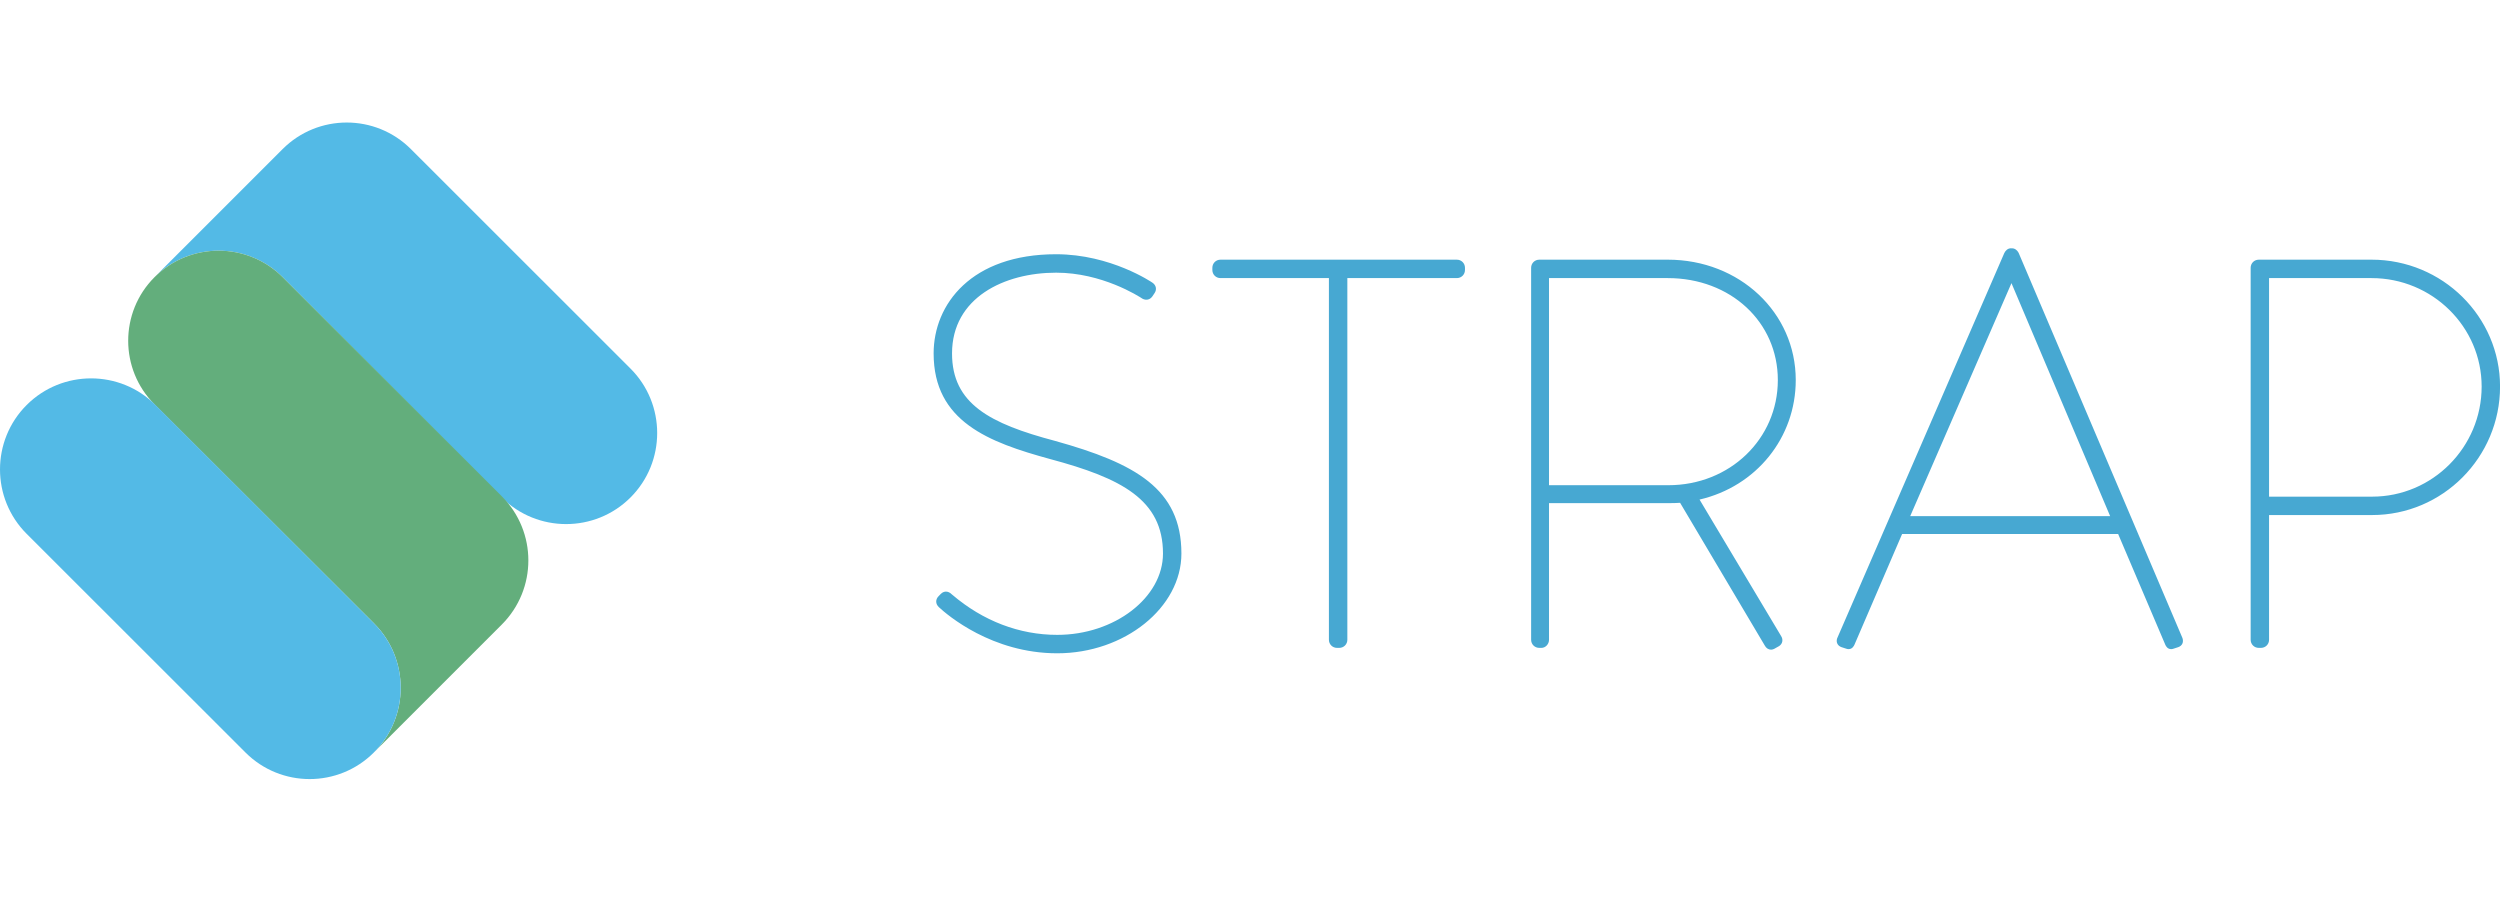
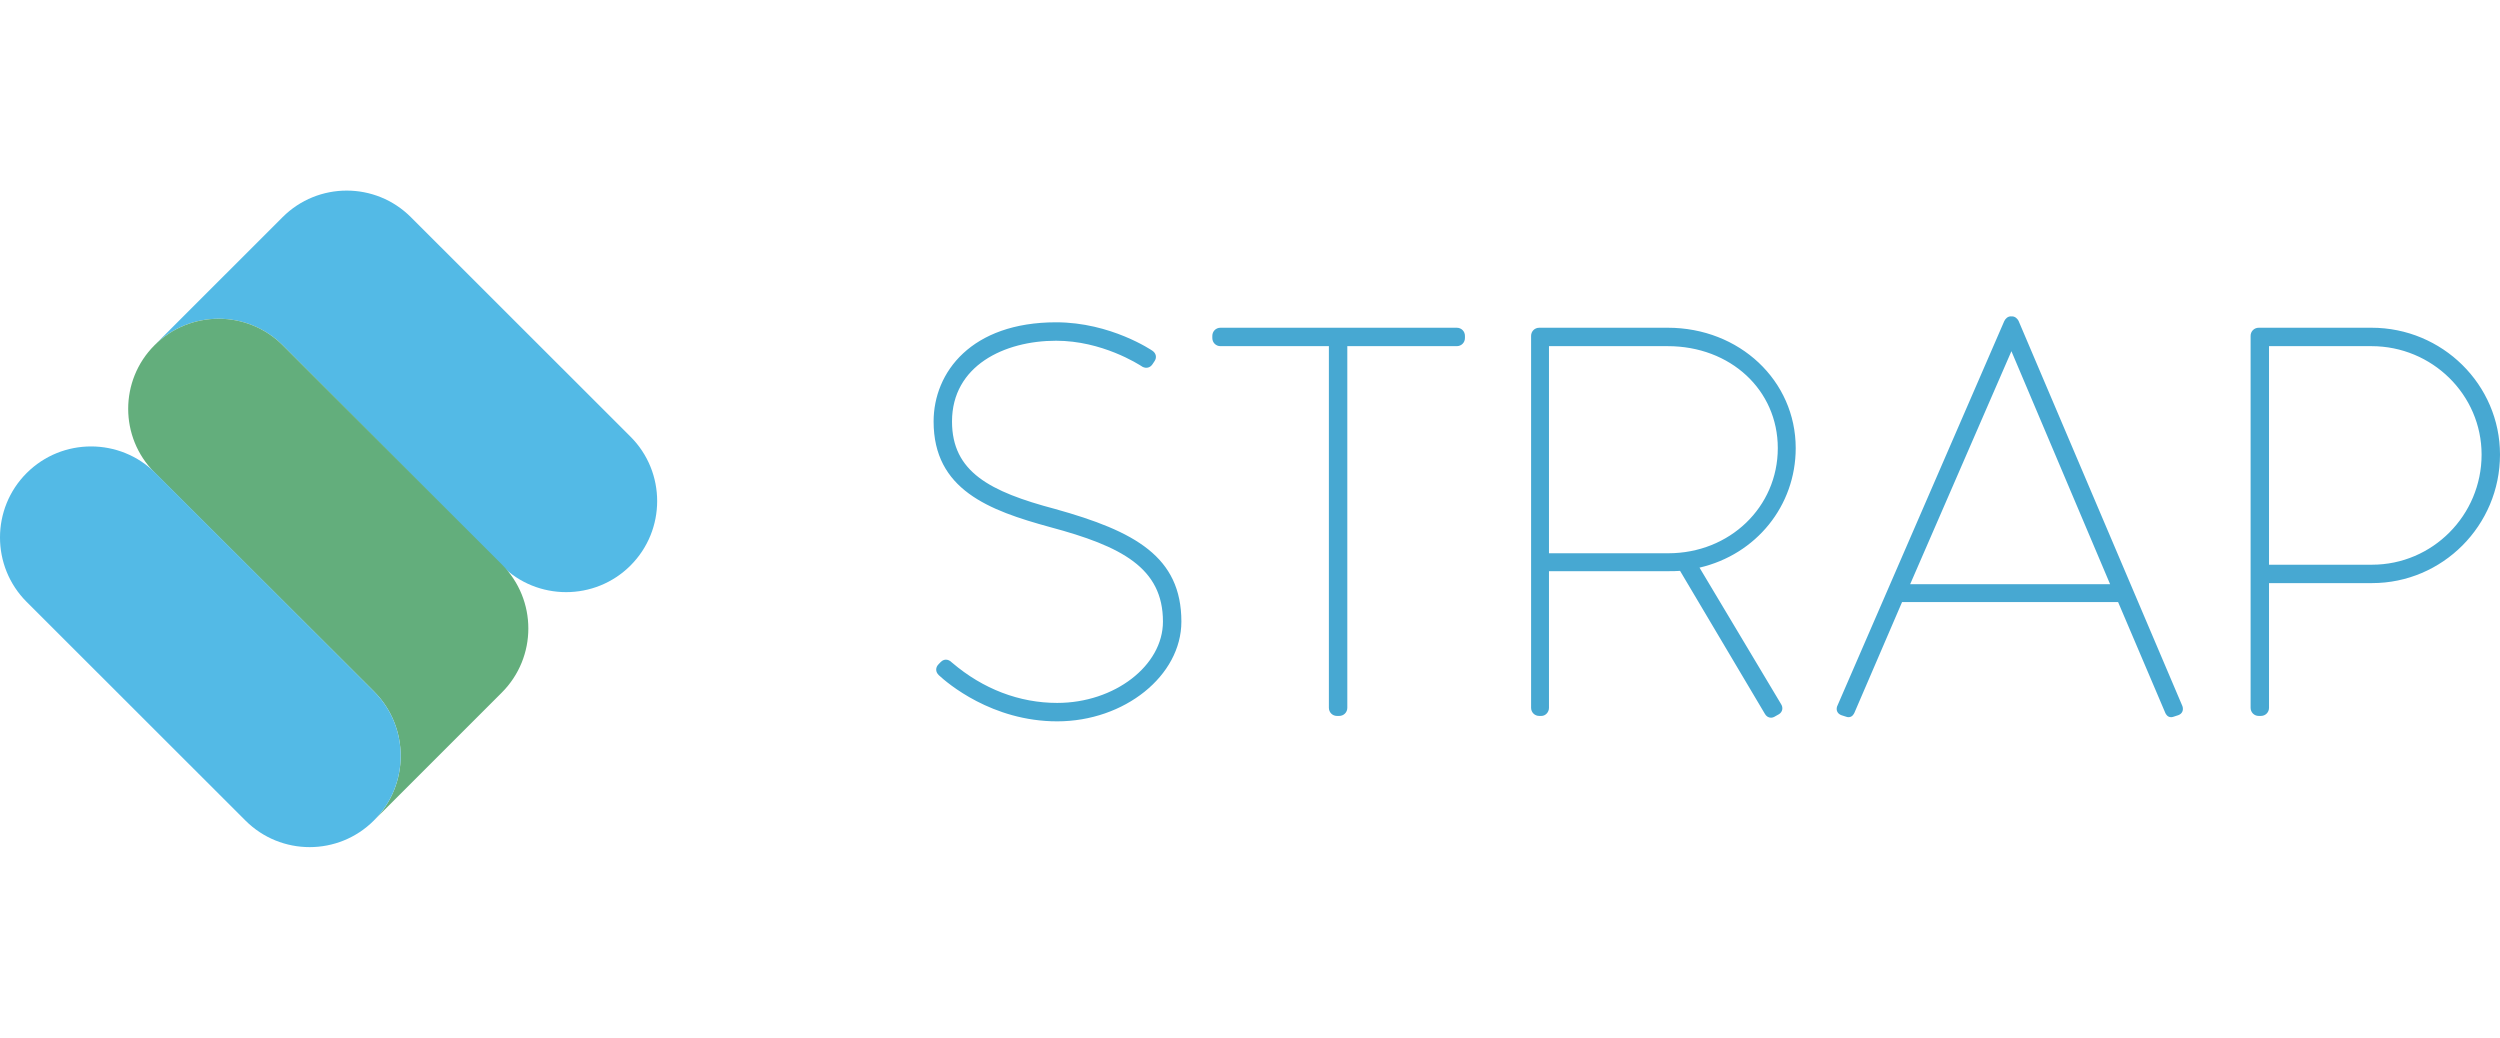
- <svg xmlns="http://www.w3.org/2000/svg" id="svg2" xml:space="preserve" height="331.13" width="918.16" version="1.1">
+ <svg xmlns="http://www.w3.org/2000/svg" id="svg2" xml:space="preserve" height="381.124" width="918.177" version="1.1">
  <defs id="defs6">
    <clipPath id="clipPath16" clipPathUnits="userSpaceOnUse">
-       <path id="path18" d="m196.76,368.43-37.652-37.647c10.414,10.408,27.297,10.408,37.705,0l64.323-64.7c10.441-10.433,27.417-10.434,37.854,0,10.439,10.441,10.439,27.424,0,37.852l-64.531,64.495c-5.204,5.205-12.025,7.808-18.847,7.808s-13.645-2.603-18.852-7.808" />
+       <path id="path18" d="m 196.76,368.43 -37.652,-37.647 c 10.414,10.408 27.297,10.408 37.705,0 l 64.323,-64.7 c 10.441,-10.433 27.417,-10.434 37.854,0 10.439,10.441 10.439,27.424 0,37.852 l -64.531,64.495 c -5.204,5.205 -12.025,7.808 -18.847,7.808 -6.822,0 -13.645,-2.603 -18.852,-7.808" />
    </clipPath>
    <linearGradient id="linearGradient24" gradientUnits="userSpaceOnUse" gradientTransform="matrix(102.2919,-102.2919,-102.2919,-102.2919,178.2261,368.1836)">
      <stop id="stop26" stop-color="#53bae6" offset="0" />
      <stop id="stop28" stop-color="#6dc185" offset="1" />
    </linearGradient>
    <clipPath id="clipPath36" clipPathUnits="userSpaceOnUse">
-       <path id="path38" d="m159.11,330.78c-10.284-10.297-10.284-27.036,0-37.321l64.527-64.394c10.437-10.437,10.437-27.419,0-37.854l37.52,37.52c10.416,10.409,10.416,27.292,0,37.702l-64.342,64.347c-5.204,5.204-12.027,7.806-18.851,7.806-6.823,0-13.647-2.602-18.854-7.806" />
+       <path id="path38" d="m 159.11,330.78 c -10.284,-10.297 -10.284,-27.036 0,-37.321 l 64.527,-64.394 c 10.437,-10.437 10.437,-27.419 0,-37.854 l 37.52,37.52 c 10.416,10.409 10.416,27.292 0,37.702 l -64.342,64.347 c -5.204,5.204 -12.027,7.806 -18.851,7.806 -6.823,0 -13.647,-2.602 -18.854,-7.806" />
    </clipPath>
    <linearGradient id="linearGradient44" gradientUnits="userSpaceOnUse" gradientTransform="matrix(97.09587,-97.09587,-97.09587,-97.09587,152.5522,318.6694)">
      <stop id="stop46" stop-color="#63ae7c" offset="0" />
      <stop id="stop48" stop-color="#47a8d2" offset="1" />
    </linearGradient>
    <clipPath id="clipPath56" clipPathUnits="userSpaceOnUse">
-       <path id="path58" d="m121.56,293.24c-10.435-10.433-10.435-27.416,0.007-37.853l64.295-64.248c10.408-10.4,27.292-10.4,37.7,0l0.073,0.081c10.437,10.435,10.437,27.417,0,37.854l-64.218,64.166c-5.217,5.218-12.071,7.828-18.926,7.828s-13.711-2.61-18.931-7.828" />
+       <path id="path58" d="m 121.56,293.24 c -10.435,-10.433 -10.435,-27.416 0.007,-37.853 l 64.295,-64.248 c 10.408,-10.4 27.292,-10.4 37.7,0 l 0.073,0.081 c 10.437,10.435 10.437,27.417 0,37.854 l -64.218,64.166 c -5.217,5.218 -12.071,7.828 -18.926,7.828 -6.855,0 -13.711,-2.61 -18.931,-7.828" />
    </clipPath>
    <linearGradient id="linearGradient64" gradientUnits="userSpaceOnUse" gradientTransform="matrix(102.0516,-102.0516,-102.0516,-102.0516,115.292,299.5352)">
      <stop id="stop66" stop-color="#53bae6" offset="0" />
      <stop id="stop68" stop-color="#6dc185" offset="1" />
    </linearGradient>
    <clipPath id="clipPath76" clipPathUnits="userSpaceOnUse">
-       <path id="path78" d="m704.57,339.29c-0.948,0-1.626-0.713-1.952-1.402l-49.125-113.24c-0.359-1.133,0.158-2.16,1.299-2.555l1.403-0.452c0.225-0.082,0.45-0.124,0.667-0.124,1.095,0,1.541,0.911,1.725,1.285l14.003,32.533h63.48l13.881-32.59c0.148-0.302,0.597-1.228,1.697-1.228,0.212,0,0.437,0.039,0.636,0.112l1.456,0.474c1.135,0.396,1.635,1.444,1.228,2.66l-48.148,113.2c-0.334,0.639-1.017,1.321-1.928,1.321h-0.322zm0.153-10.24,28.997-68.464-58.752,0,29.755,68.464zm-316.68-20.66c0-20.007,16.192-26.095,34.234-31.027,20.997-5.622,33.153-11.969,33.153-27.76,0-12.951-14.227-23.894-31.068-23.894-11.124,0-21.785,4.075-30.835,11.783l-0.122,0.098c-0.542,0.551-1.127,0.828-1.738,0.828-0.382,0-0.955-0.116-1.514-0.676l-0.601-0.617c-0.49-0.475-0.75-1.037-0.75-1.62,0-0.596,0.256-1.145,0.77-1.646,2.438-2.267,15.571-13.565,34.79-13.565,19.774,0,36.481,13.42,36.481,29.309,0,19.033-13.603,26.544-37.104,33.09-19.183,5.079-30.288,10.912-30.288,25.697,0,16.394,15.363,23.734,30.583,23.734,13.441,0,24.147-6.838,25.412-7.671,1.11-0.553,2.219-0.25,2.9,0.75l0.639,0.963c0.692,1.049,0.421,2.291-0.65,3.015-0.122,0.085-12.219,8.36-28.301,8.36-24.862,0-35.991-14.641-35.991-29.151m389.34,27.552c-1.336,0-2.382-1.051-2.382-2.389v-109.28c0-1.337,1.046-2.386,2.382-2.386h0.637c1.34,0,2.389,1.049,2.389,2.386v36.638h30.272c20.729,0,37.595,16.941,37.595,37.761,0,20.554-16.936,37.272-37.754,37.272h-33.139zm3.026-5.411,30.113,0c17.836,0,32.346-14.291,32.346-31.861,0-17.838-14.439-32.353-32.187-32.353h-30.272v64.214zm-214.42,5.411c-1.342,0-2.395-1.051-2.395-2.389v-109.28c0-1.337,1.053-2.386,2.395-2.386h0.634c1.206,0,2.228,1.094,2.228,2.386v40.144h35.056c1.163,0,2.272,0,3.458,0.091l24.88-41.938c0.394-0.757,1.082-1.208,1.839-1.208,0.245,0,0.469,0.046,0.863,0.202l1.519,0.853c1.03,0.684,1.251,1.924,0.55,2.987l-23.937,40.053c16.687,3.879,28.265,18.197,28.265,35.119,0,19.833-16.518,35.368-37.6,35.368h-37.755zm2.862-5.411,34.893,0c18.434,0,32.337-12.878,32.337-29.957,0-17.323-14.132-30.895-32.174-30.895h-35.056v60.852zm-96.534,5.411c-1.334,0-2.381-1.051-2.381-2.389v-0.632c0-1.338,1.047-2.39,2.381-2.39h31.866v-106.26c0-1.337,1.047-2.386,2.384-2.386h0.633c1.344,0,2.398,1.049,2.398,2.386v106.26h32.176c1.337,0,2.385,1.052,2.385,2.39v0.632c0,1.338-1.048,2.389-2.385,2.389h-69.457z" />
+       <path id="path78" d="m 704.57,339.29 c -0.948,0 -1.626,-0.713 -1.952,-1.402 l -49.125,-113.24 c -0.359,-1.133 0.158,-2.16 1.299,-2.555 l 1.403,-0.452 c 0.225,-0.082 0.45,-0.124 0.667,-0.124 1.095,0 1.541,0.911 1.725,1.285 l 14.003,32.533 h 63.48 l 13.881,-32.59 c 0.148,-0.302 0.597,-1.228 1.697,-1.228 0.212,0 0.437,0.039 0.636,0.112 l 1.456,0.474 c 1.135,0.396 1.635,1.444 1.228,2.66 l -48.148,113.2 c -0.334,0.639 -1.017,1.321 -1.928,1.321 h -0.322 z m 0.153,-10.24 28.997,-68.464 -58.752,0 29.755,68.464 z m -316.68,-20.66 c 0,-20.007 16.192,-26.095 34.234,-31.027 20.997,-5.622 33.153,-11.969 33.153,-27.76 0,-12.951 -14.227,-23.894 -31.068,-23.894 -11.124,0 -21.785,4.075 -30.835,11.783 l -0.122,0.098 c -0.542,0.551 -1.127,0.828 -1.738,0.828 -0.382,0 -0.955,-0.116 -1.514,-0.676 l -0.601,-0.617 c -0.49,-0.475 -0.75,-1.037 -0.75,-1.62 0,-0.596 0.256,-1.145 0.77,-1.646 2.438,-2.267 15.571,-13.565 34.79,-13.565 19.774,0 36.481,13.42 36.481,29.309 0,19.033 -13.603,26.544 -37.104,33.09 -19.183,5.079 -30.288,10.912 -30.288,25.697 0,16.394 15.363,23.734 30.583,23.734 13.441,0 24.147,-6.838 25.412,-7.671 1.11,-0.553 2.219,-0.25 2.9,0.75 l 0.639,0.963 c 0.692,1.049 0.421,2.291 -0.65,3.015 -0.122,0.085 -12.219,8.36 -28.301,8.36 -24.862,0 -35.991,-14.641 -35.991,-29.151 m 389.34,27.552 c -1.336,0 -2.382,-1.051 -2.382,-2.389 v -109.28 c 0,-1.337 1.046,-2.386 2.382,-2.386 h 0.637 c 1.34,0 2.389,1.049 2.389,2.386 v 36.638 h 30.272 c 20.729,0 37.595,16.941 37.595,37.761 0,20.554 -16.936,37.272 -37.754,37.272 h -33.139 z m 3.026,-5.411 30.113,0 c 17.836,0 32.346,-14.291 32.346,-31.861 0,-17.838 -14.439,-32.353 -32.187,-32.353 h -30.272 v 64.214 z m -214.42,5.411 c -1.342,0 -2.395,-1.051 -2.395,-2.389 v -109.28 c 0,-1.337 1.053,-2.386 2.395,-2.386 h 0.634 c 1.206,0 2.228,1.094 2.228,2.386 v 40.144 h 35.056 c 1.163,0 2.272,0 3.458,0.091 l 24.88,-41.938 c 0.394,-0.757 1.082,-1.208 1.839,-1.208 0.245,0 0.469,0.046 0.863,0.202 l 1.519,0.853 c 1.03,0.684 1.251,1.924 0.55,2.987 l -23.937,40.053 c 16.687,3.879 28.265,18.197 28.265,35.119 0,19.833 -16.518,35.368 -37.6,35.368 h -37.755 z m 2.862,-5.411 34.893,0 c 18.434,0 32.337,-12.878 32.337,-29.957 0,-17.323 -14.132,-30.895 -32.174,-30.895 h -35.056 v 60.852 z m -96.534,5.411 c -1.334,0 -2.381,-1.051 -2.381,-2.389 v -0.632 c 0,-1.338 1.047,-2.39 2.381,-2.39 h 31.866 v -106.26 c 0,-1.337 1.047,-2.386 2.384,-2.386 h 0.633 c 1.344,0 2.398,1.049 2.398,2.386 v 106.26 h 32.176 c 1.337,0 2.385,1.052 2.385,2.39 v 0.632 c 0,1.338 -1.048,2.389 -2.385,2.389 h -69.457 z" />
    </clipPath>
    <linearGradient id="linearGradient84" gradientUnits="userSpaceOnUse" gradientTransform="matrix(460.2275,0,0,-460.2275,388.0352,279.793)">
      <stop id="stop86" stop-color="#47a8d2" offset="0" />
      <stop id="stop88" stop-color="#63ae7c" offset="1" />
    </linearGradient>
  </defs>
-   <g id="g10" transform="matrix(1.25,0,0,-1.25,-142.1658,515.2988)">
+   <g id="g10" transform="matrix(1.25,0,0,-1.25,-142.1683,540.2975)">
    <g id="g12">
      <g id="g14" clip-path="url(#clipPath16)">
        <g id="g20">
          <g id="g22">
-             <path id="path30" fill="url(#linearGradient24)" d="m196.76,368.43-37.652-37.647c10.414,10.408,27.297,10.408,37.705,0l64.323-64.7c10.441-10.433,27.417-10.434,37.854,0,10.439,10.441,10.439,27.424,0,37.852l-64.531,64.495c-5.204,5.205-12.025,7.808-18.847,7.808s-13.645-2.603-18.852-7.808" />
+             <path id="path30" d="m 196.76,368.43 -37.652,-37.647 c 10.414,10.408 27.297,10.408 37.705,0 l 64.323,-64.7 c 10.441,-10.433 27.417,-10.434 37.854,0 10.439,10.441 10.439,27.424 0,37.852 l -64.531,64.495 c -5.204,5.205 -12.025,7.808 -18.847,7.808 -6.822,0 -13.645,-2.603 -18.852,-7.808" style="fill:url(#linearGradient24)" />
          </g>
        </g>
      </g>
    </g>
    <g id="g32">
      <g id="g34" clip-path="url(#clipPath36)">
        <g id="g40">
          <g id="g42">
-             <path id="path50" fill="url(#linearGradient44)" d="m159.11,330.78c-10.284-10.297-10.284-27.036,0-37.321l64.527-64.394c10.437-10.437,10.437-27.419,0-37.854l37.52,37.52c10.416,10.409,10.416,27.292,0,37.702l-64.342,64.347c-5.204,5.204-12.027,7.806-18.851,7.806-6.823,0-13.647-2.602-18.854-7.806" />
+             <path id="path50" d="m 159.11,330.78 c -10.284,-10.297 -10.284,-27.036 0,-37.321 l 64.527,-64.394 c 10.437,-10.437 10.437,-27.419 0,-37.854 l 37.52,37.52 c 10.416,10.409 10.416,27.292 0,37.702 l -64.342,64.347 c -5.204,5.204 -12.027,7.806 -18.851,7.806 -6.823,0 -13.647,-2.602 -18.854,-7.806" style="fill:url(#linearGradient44)" />
          </g>
        </g>
      </g>
    </g>
    <g id="g52">
      <g id="g54" clip-path="url(#clipPath56)">
        <g id="g60">
          <g id="g62">
-             <path id="path70" fill="url(#linearGradient64)" d="m121.56,293.24c-10.435-10.433-10.435-27.416,0.007-37.853l64.295-64.248c10.408-10.4,27.292-10.4,37.7,0l0.073,0.081c10.437,10.435,10.437,27.417,0,37.854l-64.218,64.166c-5.217,5.218-12.071,7.828-18.926,7.828s-13.711-2.61-18.931-7.828" />
+             <path id="path70" d="m 121.56,293.24 c -10.435,-10.433 -10.435,-27.416 0.007,-37.853 l 64.295,-64.248 c 10.408,-10.4 27.292,-10.4 37.7,0 l 0.073,0.081 c 10.437,10.435 10.437,27.417 0,37.854 l -64.218,64.166 c -5.217,5.218 -12.071,7.828 -18.926,7.828 -6.855,0 -13.711,-2.61 -18.931,-7.828" style="fill:url(#linearGradient64)" />
          </g>
        </g>
      </g>
    </g>
    <g id="g72">
      <g id="g74" clip-path="url(#clipPath76)">
        <g id="g80">
          <g id="g82">
-             <path id="path90" fill="url(#linearGradient84)" d="m704.57,339.29c-0.948,0-1.626-0.713-1.952-1.402l-49.125-113.24c-0.359-1.133,0.158-2.16,1.299-2.555l1.403-0.452c0.225-0.082,0.45-0.124,0.667-0.124,1.095,0,1.541,0.911,1.725,1.285l14.003,32.533h63.48l13.881-32.59c0.148-0.302,0.597-1.228,1.697-1.228,0.212,0,0.437,0.039,0.636,0.112l1.456,0.474c1.135,0.396,1.635,1.444,1.228,2.66l-48.148,113.2c-0.334,0.639-1.017,1.321-1.928,1.321h-0.322zm0.153-10.24,28.997-68.464-58.752,0,29.755,68.464zm-316.68-20.66c0-20.007,16.192-26.095,34.234-31.027,20.997-5.622,33.153-11.969,33.153-27.76,0-12.951-14.227-23.894-31.068-23.894-11.124,0-21.785,4.075-30.835,11.783l-0.122,0.098c-0.542,0.551-1.127,0.828-1.738,0.828-0.382,0-0.955-0.116-1.514-0.676l-0.601-0.617c-0.49-0.475-0.75-1.037-0.75-1.62,0-0.596,0.256-1.145,0.77-1.646,2.438-2.267,15.571-13.565,34.79-13.565,19.774,0,36.481,13.42,36.481,29.309,0,19.033-13.603,26.544-37.104,33.09-19.183,5.079-30.288,10.912-30.288,25.697,0,16.394,15.363,23.734,30.583,23.734,13.441,0,24.147-6.838,25.412-7.671,1.11-0.553,2.219-0.25,2.9,0.75l0.639,0.963c0.692,1.049,0.421,2.291-0.65,3.015-0.122,0.085-12.219,8.36-28.301,8.36-24.862,0-35.991-14.641-35.991-29.151m389.34,27.552c-1.336,0-2.382-1.051-2.382-2.389v-109.28c0-1.337,1.046-2.386,2.382-2.386h0.637c1.34,0,2.389,1.049,2.389,2.386v36.638h30.272c20.729,0,37.595,16.941,37.595,37.761,0,20.554-16.936,37.272-37.754,37.272h-33.139zm3.026-5.411,30.113,0c17.836,0,32.346-14.291,32.346-31.861,0-17.838-14.439-32.353-32.187-32.353h-30.272v64.214zm-214.42,5.411c-1.342,0-2.395-1.051-2.395-2.389v-109.28c0-1.337,1.053-2.386,2.395-2.386h0.634c1.206,0,2.228,1.094,2.228,2.386v40.144h35.056c1.163,0,2.272,0,3.458,0.091l24.88-41.938c0.394-0.757,1.082-1.208,1.839-1.208,0.245,0,0.469,0.046,0.863,0.202l1.519,0.853c1.03,0.684,1.251,1.924,0.55,2.987l-23.937,40.053c16.687,3.879,28.265,18.197,28.265,35.119,0,19.833-16.518,35.368-37.6,35.368h-37.755zm2.862-5.411,34.893,0c18.434,0,32.337-12.878,32.337-29.957,0-17.323-14.132-30.895-32.174-30.895h-35.056v60.852zm-96.534,5.411c-1.334,0-2.381-1.051-2.381-2.389v-0.632c0-1.338,1.047-2.39,2.381-2.39h31.866v-106.26c0-1.337,1.047-2.386,2.384-2.386h0.633c1.344,0,2.398,1.049,2.398,2.386v106.26h32.176c1.337,0,2.385,1.052,2.385,2.39v0.632c0,1.338-1.048,2.389-2.385,2.389h-69.457z" />
+             <path id="path90" d="m 704.57,339.29 c -0.948,0 -1.626,-0.713 -1.952,-1.402 l -49.125,-113.24 c -0.359,-1.133 0.158,-2.16 1.299,-2.555 l 1.403,-0.452 c 0.225,-0.082 0.45,-0.124 0.667,-0.124 1.095,0 1.541,0.911 1.725,1.285 l 14.003,32.533 h 63.48 l 13.881,-32.59 c 0.148,-0.302 0.597,-1.228 1.697,-1.228 0.212,0 0.437,0.039 0.636,0.112 l 1.456,0.474 c 1.135,0.396 1.635,1.444 1.228,2.66 l -48.148,113.2 c -0.334,0.639 -1.017,1.321 -1.928,1.321 h -0.322 z m 0.153,-10.24 28.997,-68.464 -58.752,0 29.755,68.464 z m -316.68,-20.66 c 0,-20.007 16.192,-26.095 34.234,-31.027 20.997,-5.622 33.153,-11.969 33.153,-27.76 0,-12.951 -14.227,-23.894 -31.068,-23.894 -11.124,0 -21.785,4.075 -30.835,11.783 l -0.122,0.098 c -0.542,0.551 -1.127,0.828 -1.738,0.828 -0.382,0 -0.955,-0.116 -1.514,-0.676 l -0.601,-0.617 c -0.49,-0.475 -0.75,-1.037 -0.75,-1.62 0,-0.596 0.256,-1.145 0.77,-1.646 2.438,-2.267 15.571,-13.565 34.79,-13.565 19.774,0 36.481,13.42 36.481,29.309 0,19.033 -13.603,26.544 -37.104,33.09 -19.183,5.079 -30.288,10.912 -30.288,25.697 0,16.394 15.363,23.734 30.583,23.734 13.441,0 24.147,-6.838 25.412,-7.671 1.11,-0.553 2.219,-0.25 2.9,0.75 l 0.639,0.963 c 0.692,1.049 0.421,2.291 -0.65,3.015 -0.122,0.085 -12.219,8.36 -28.301,8.36 -24.862,0 -35.991,-14.641 -35.991,-29.151 m 389.34,27.552 c -1.336,0 -2.382,-1.051 -2.382,-2.389 v -109.28 c 0,-1.337 1.046,-2.386 2.382,-2.386 h 0.637 c 1.34,0 2.389,1.049 2.389,2.386 v 36.638 h 30.272 c 20.729,0 37.595,16.941 37.595,37.761 0,20.554 -16.936,37.272 -37.754,37.272 h -33.139 z m 3.026,-5.411 30.113,0 c 17.836,0 32.346,-14.291 32.346,-31.861 0,-17.838 -14.439,-32.353 -32.187,-32.353 h -30.272 v 64.214 z m -214.42,5.411 c -1.342,0 -2.395,-1.051 -2.395,-2.389 v -109.28 c 0,-1.337 1.053,-2.386 2.395,-2.386 h 0.634 c 1.206,0 2.228,1.094 2.228,2.386 v 40.144 h 35.056 c 1.163,0 2.272,0 3.458,0.091 l 24.88,-41.938 c 0.394,-0.757 1.082,-1.208 1.839,-1.208 0.245,0 0.469,0.046 0.863,0.202 l 1.519,0.853 c 1.03,0.684 1.251,1.924 0.55,2.987 l -23.937,40.053 c 16.687,3.879 28.265,18.197 28.265,35.119 0,19.833 -16.518,35.368 -37.6,35.368 h -37.755 z m 2.862,-5.411 34.893,0 c 18.434,0 32.337,-12.878 32.337,-29.957 0,-17.323 -14.132,-30.895 -32.174,-30.895 h -35.056 v 60.852 z m -96.534,5.411 c -1.334,0 -2.381,-1.051 -2.381,-2.389 v -0.632 c 0,-1.338 1.047,-2.39 2.381,-2.39 h 31.866 v -106.26 c 0,-1.337 1.047,-2.386 2.384,-2.386 h 0.633 c 1.344,0 2.398,1.049 2.398,2.386 v 106.26 h 32.176 c 1.337,0 2.385,1.052 2.385,2.39 v 0.632 c 0,1.338 -1.048,2.389 -2.385,2.389 h -69.457 z" style="fill:url(#linearGradient84)" />
          </g>
        </g>
      </g>
    </g>
  </g>
</svg>
